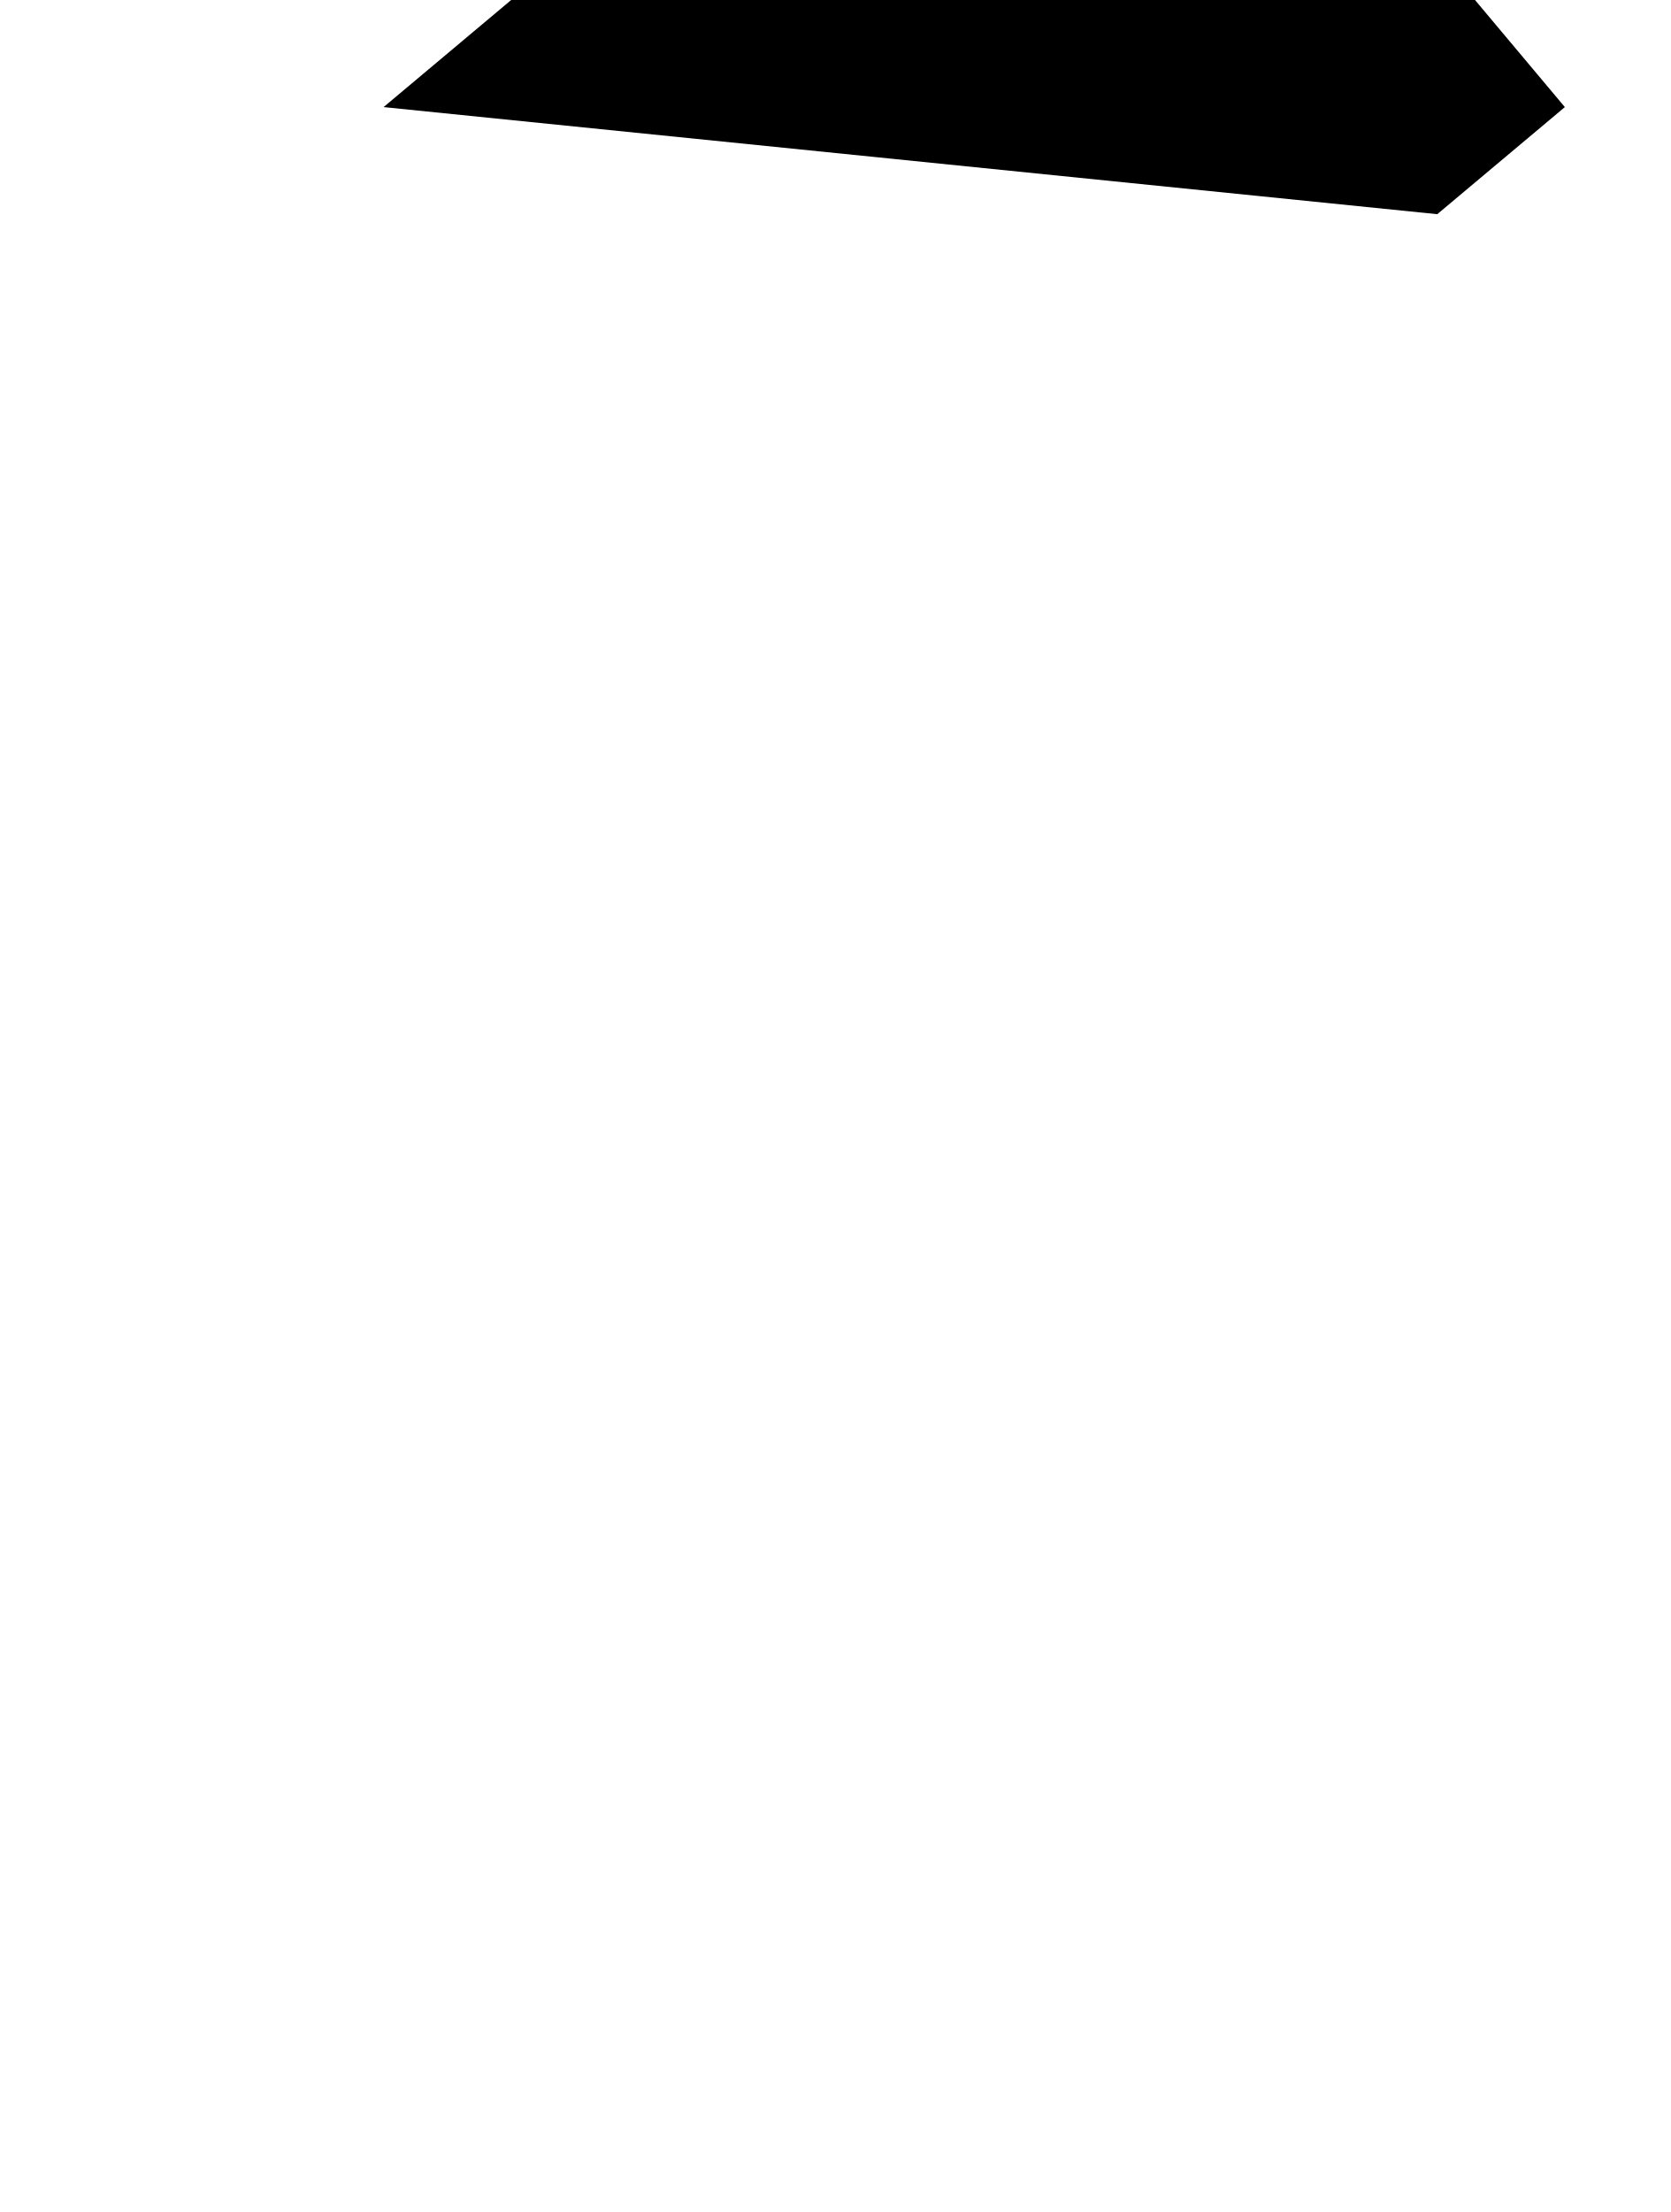
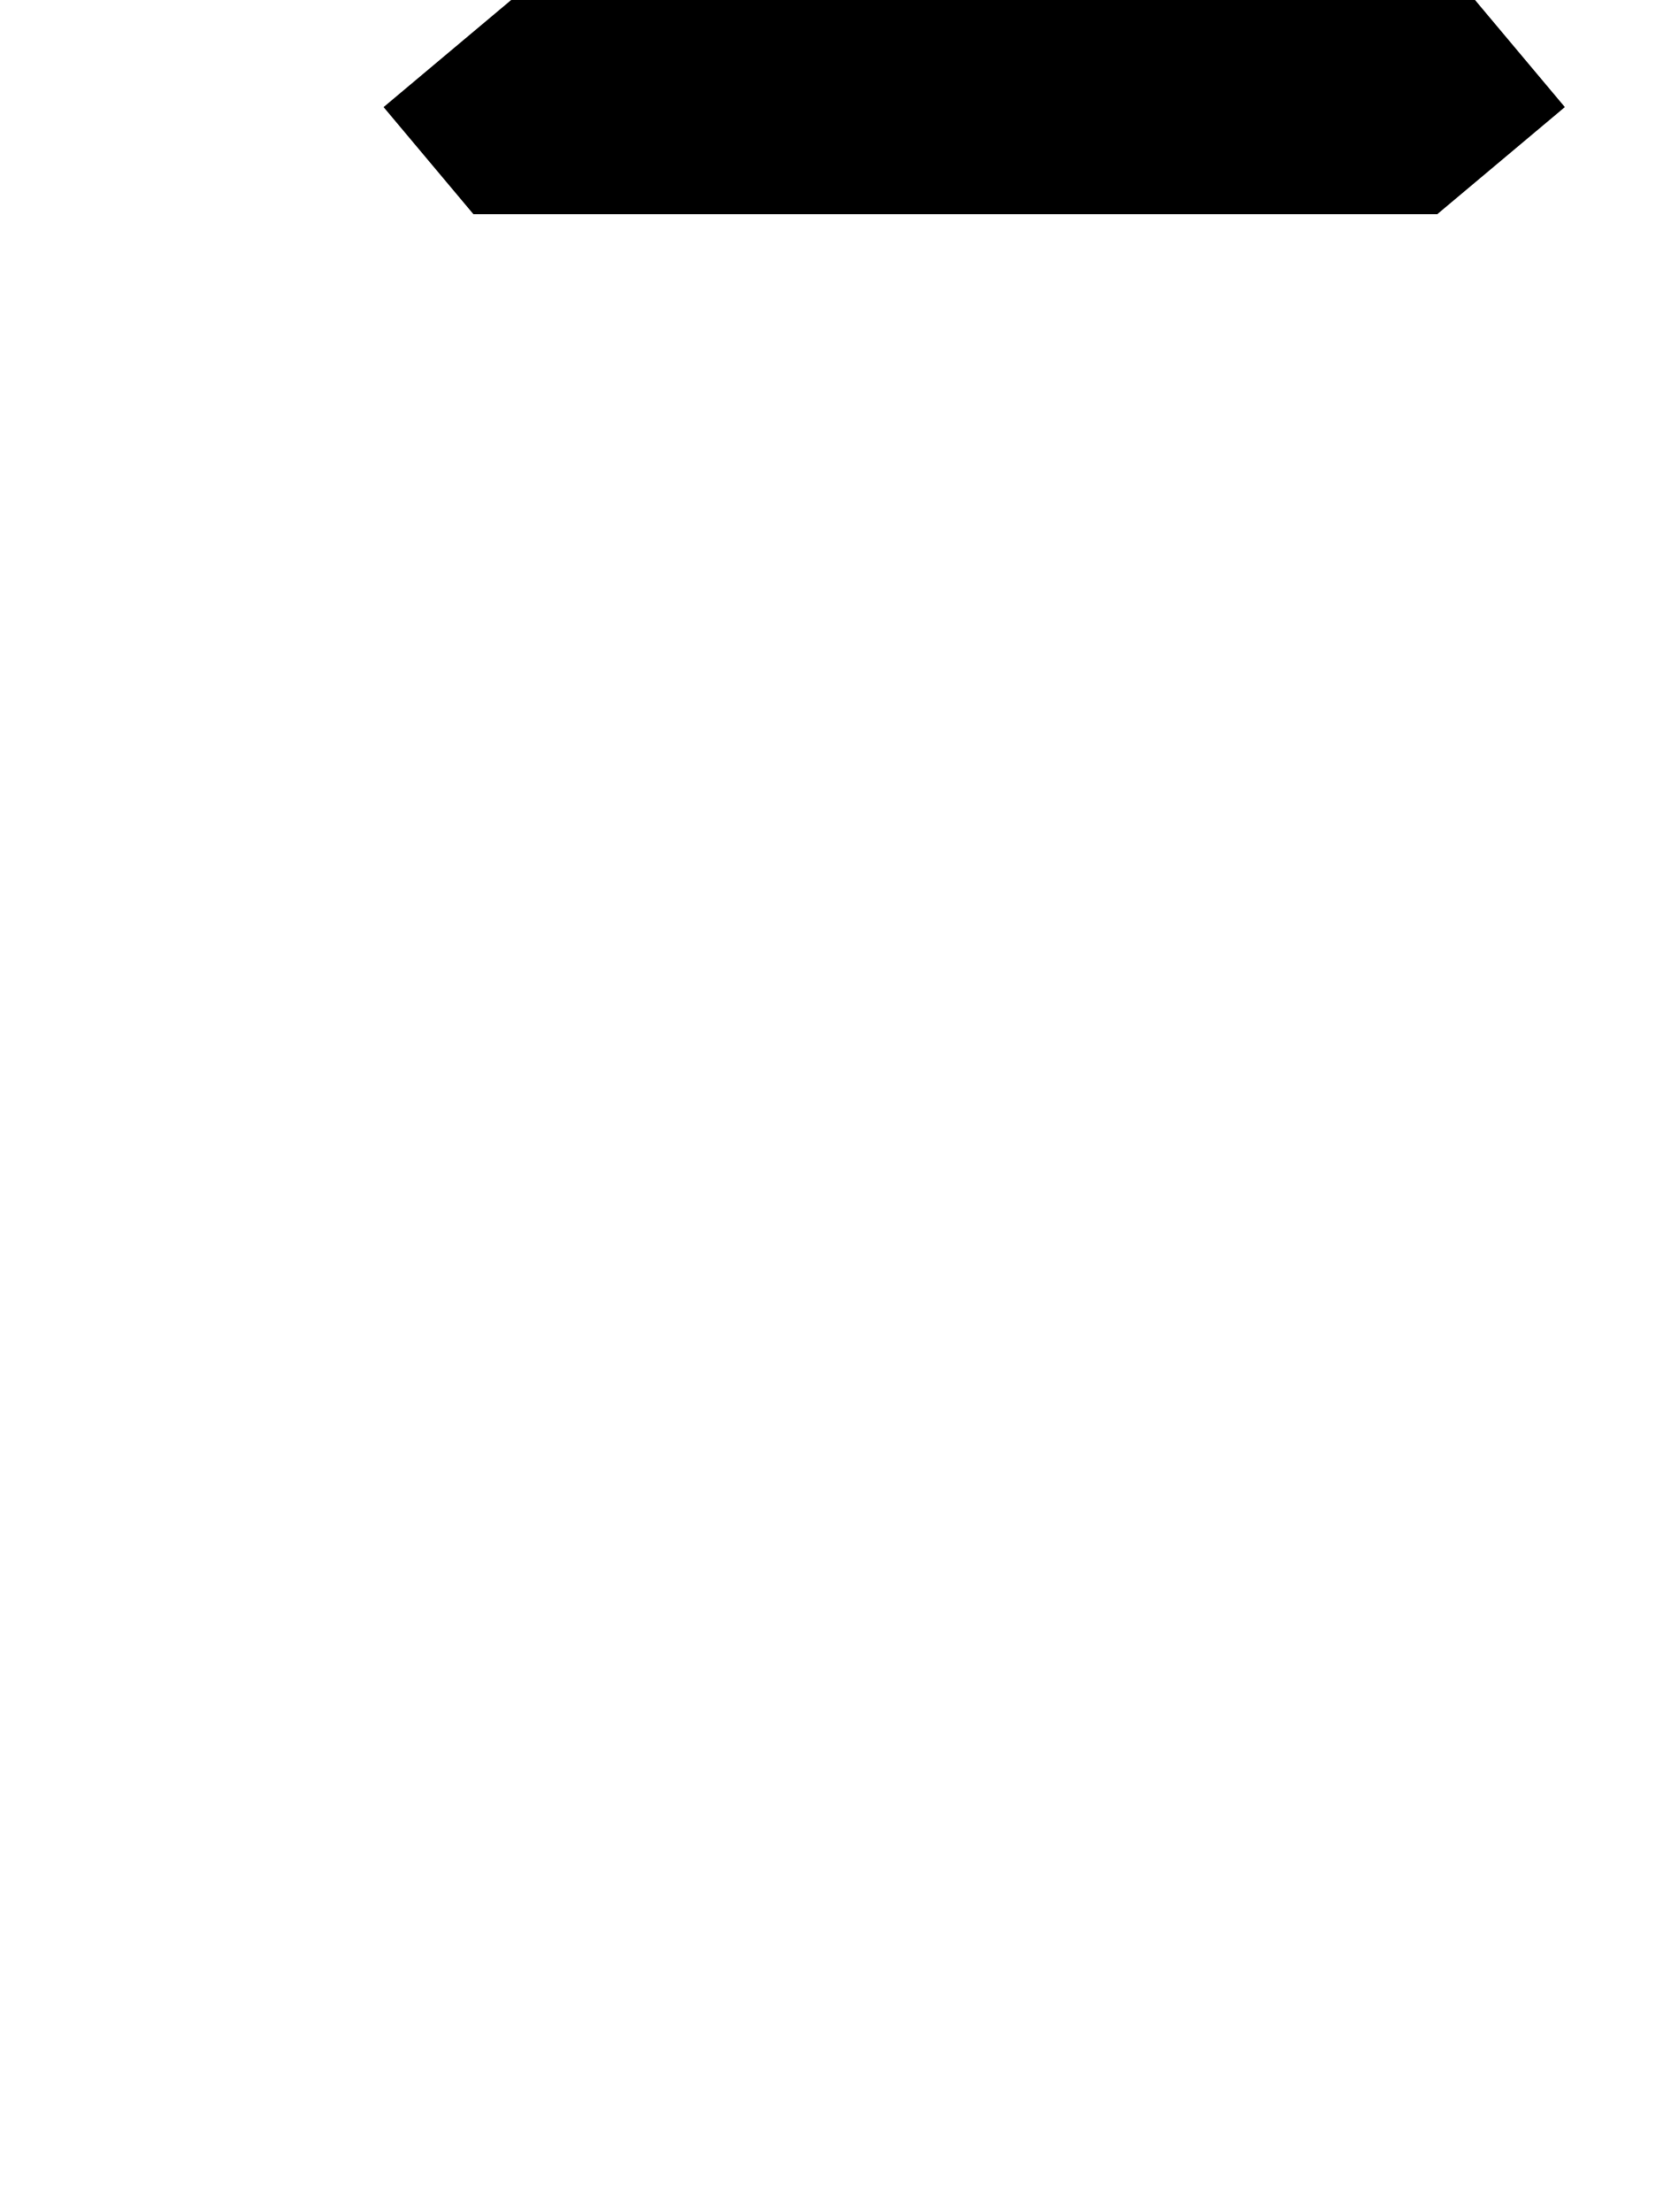
<svg xmlns="http://www.w3.org/2000/svg" height="568" width="429">
-   <path d="         M 98.518 27.5         L 131.291 0         L 378.843 0         l 23.075 27.5         l -32.773 27.5         h 0         Z" />
+   <path d="         M 98.518 27.5         L 131.291 0         L 378.843 0         l 23.075 27.5         l -32.773 27.5         h -247.552         Z" />
  <path d="" />
  <path d="" />
  <path d="" />
  <path d="" />
  <path d="" />
  <path d="" />
</svg>
